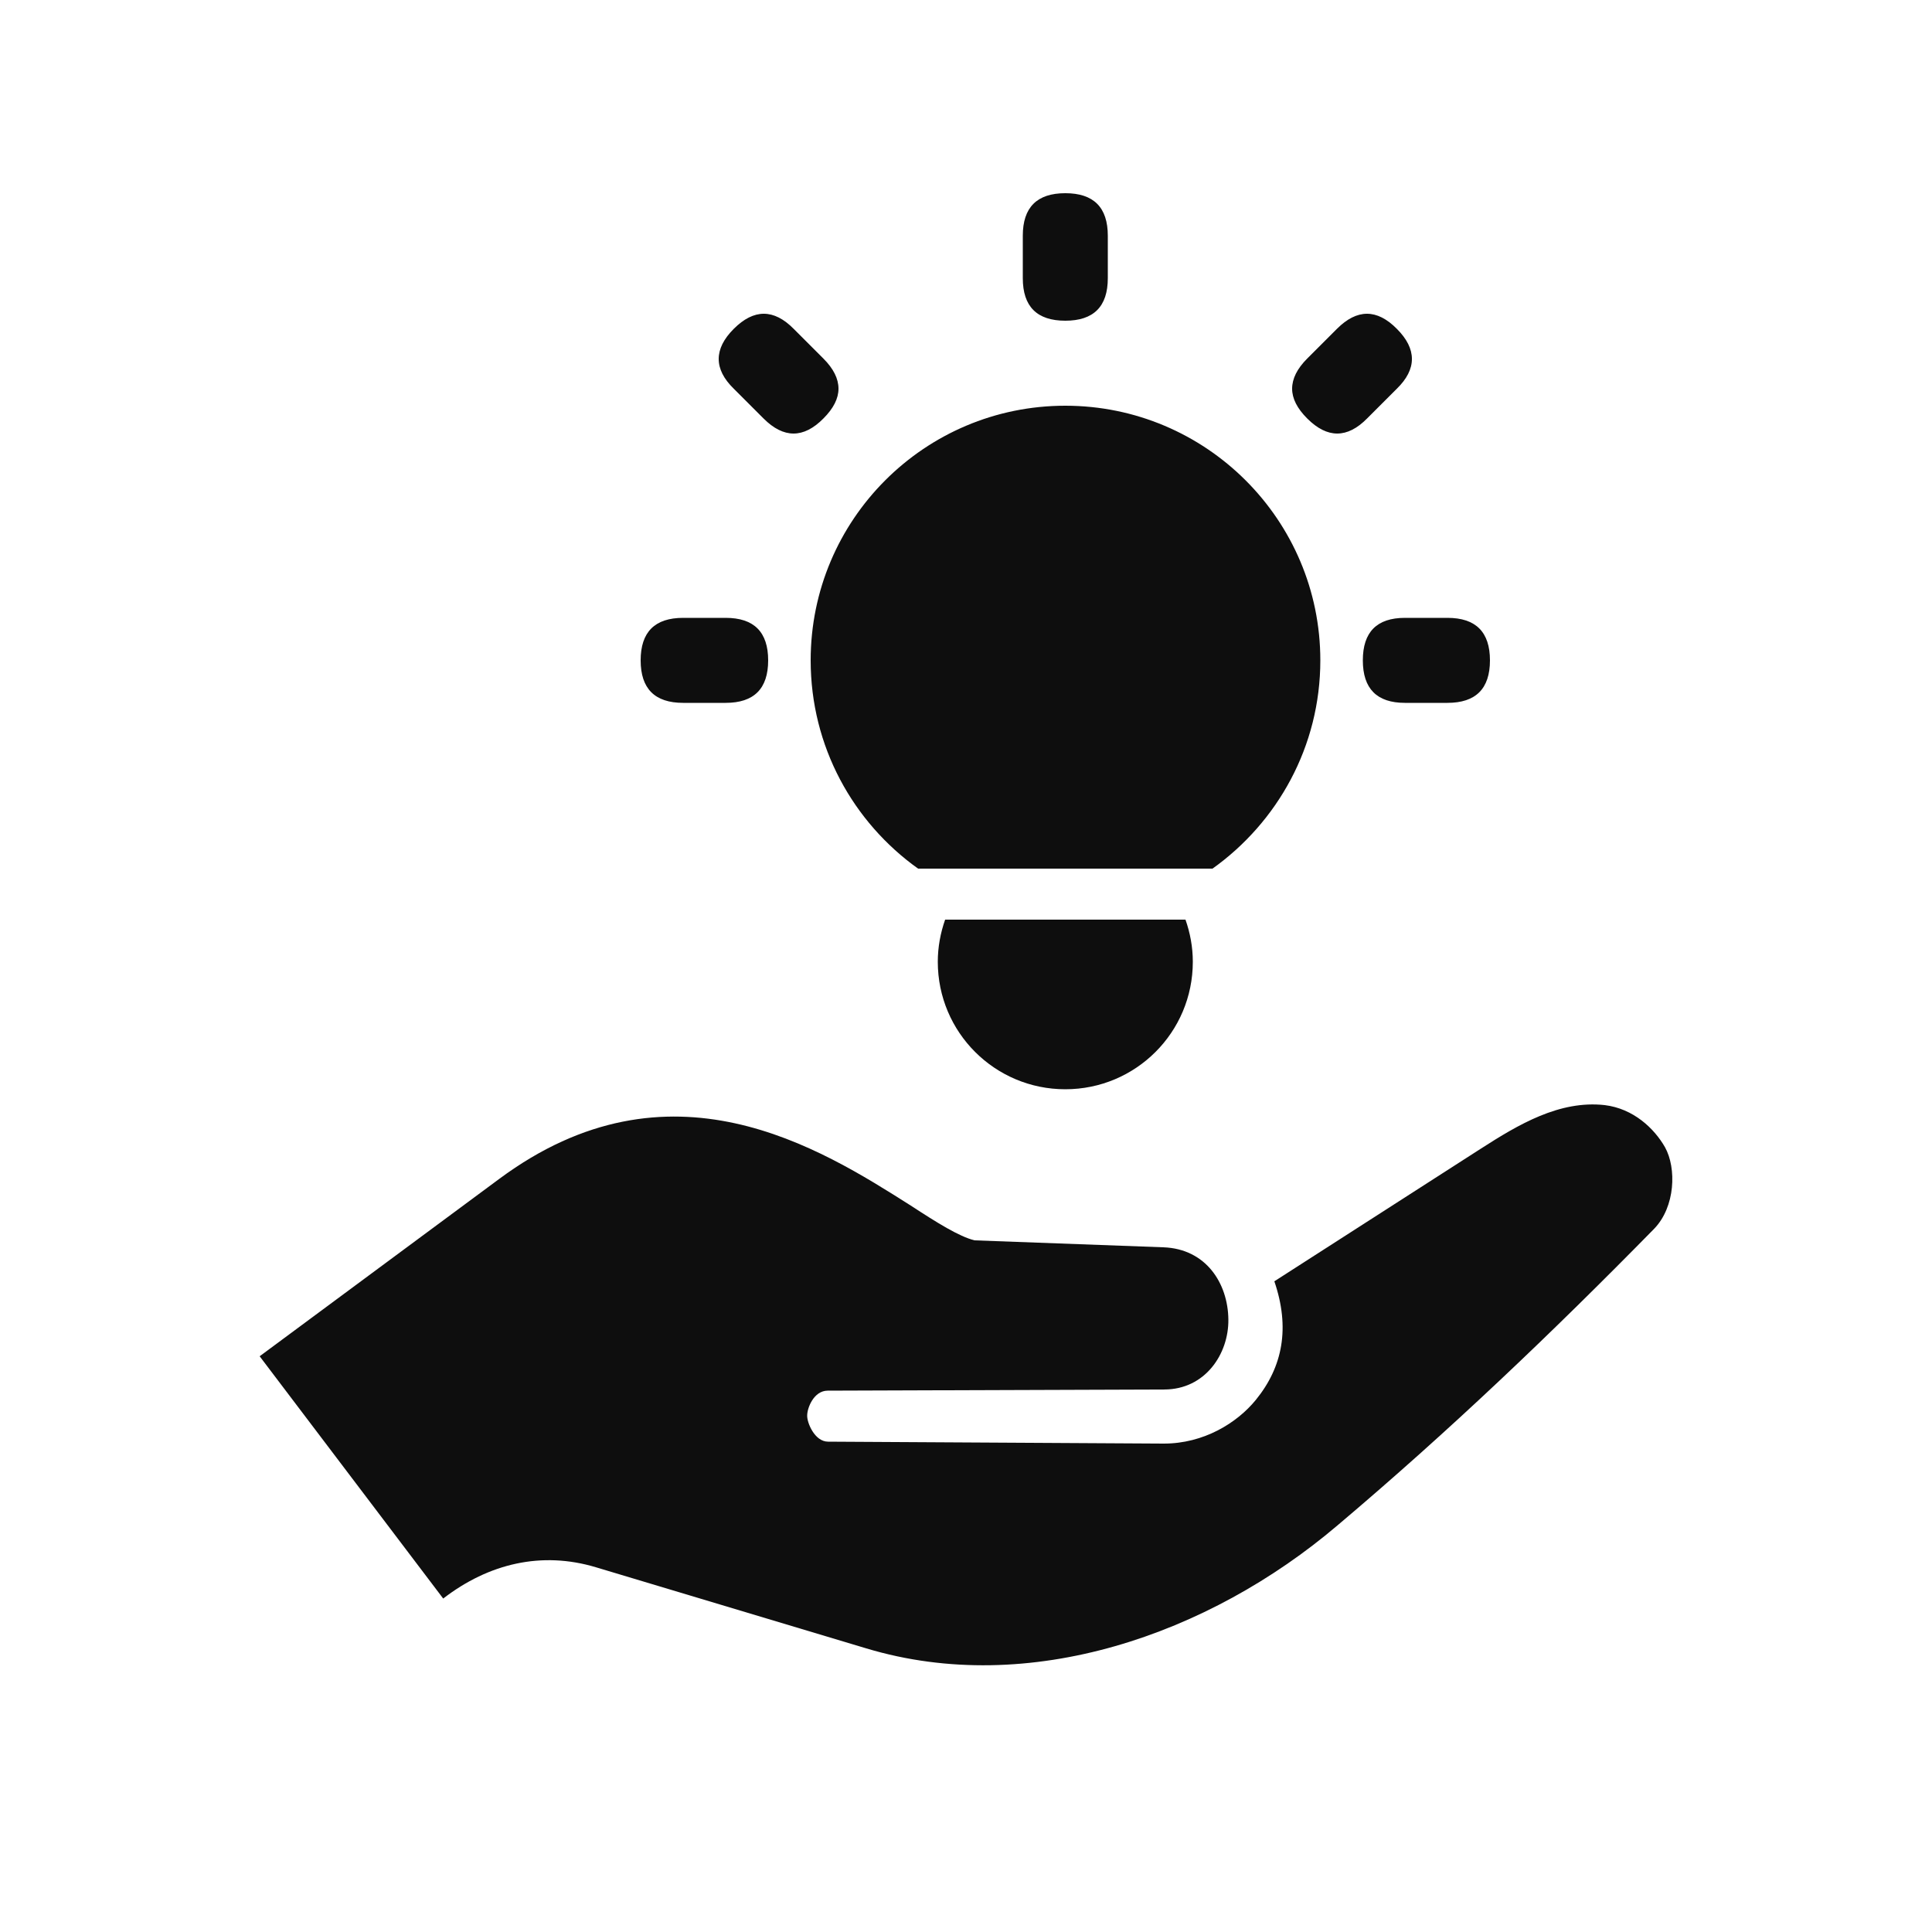
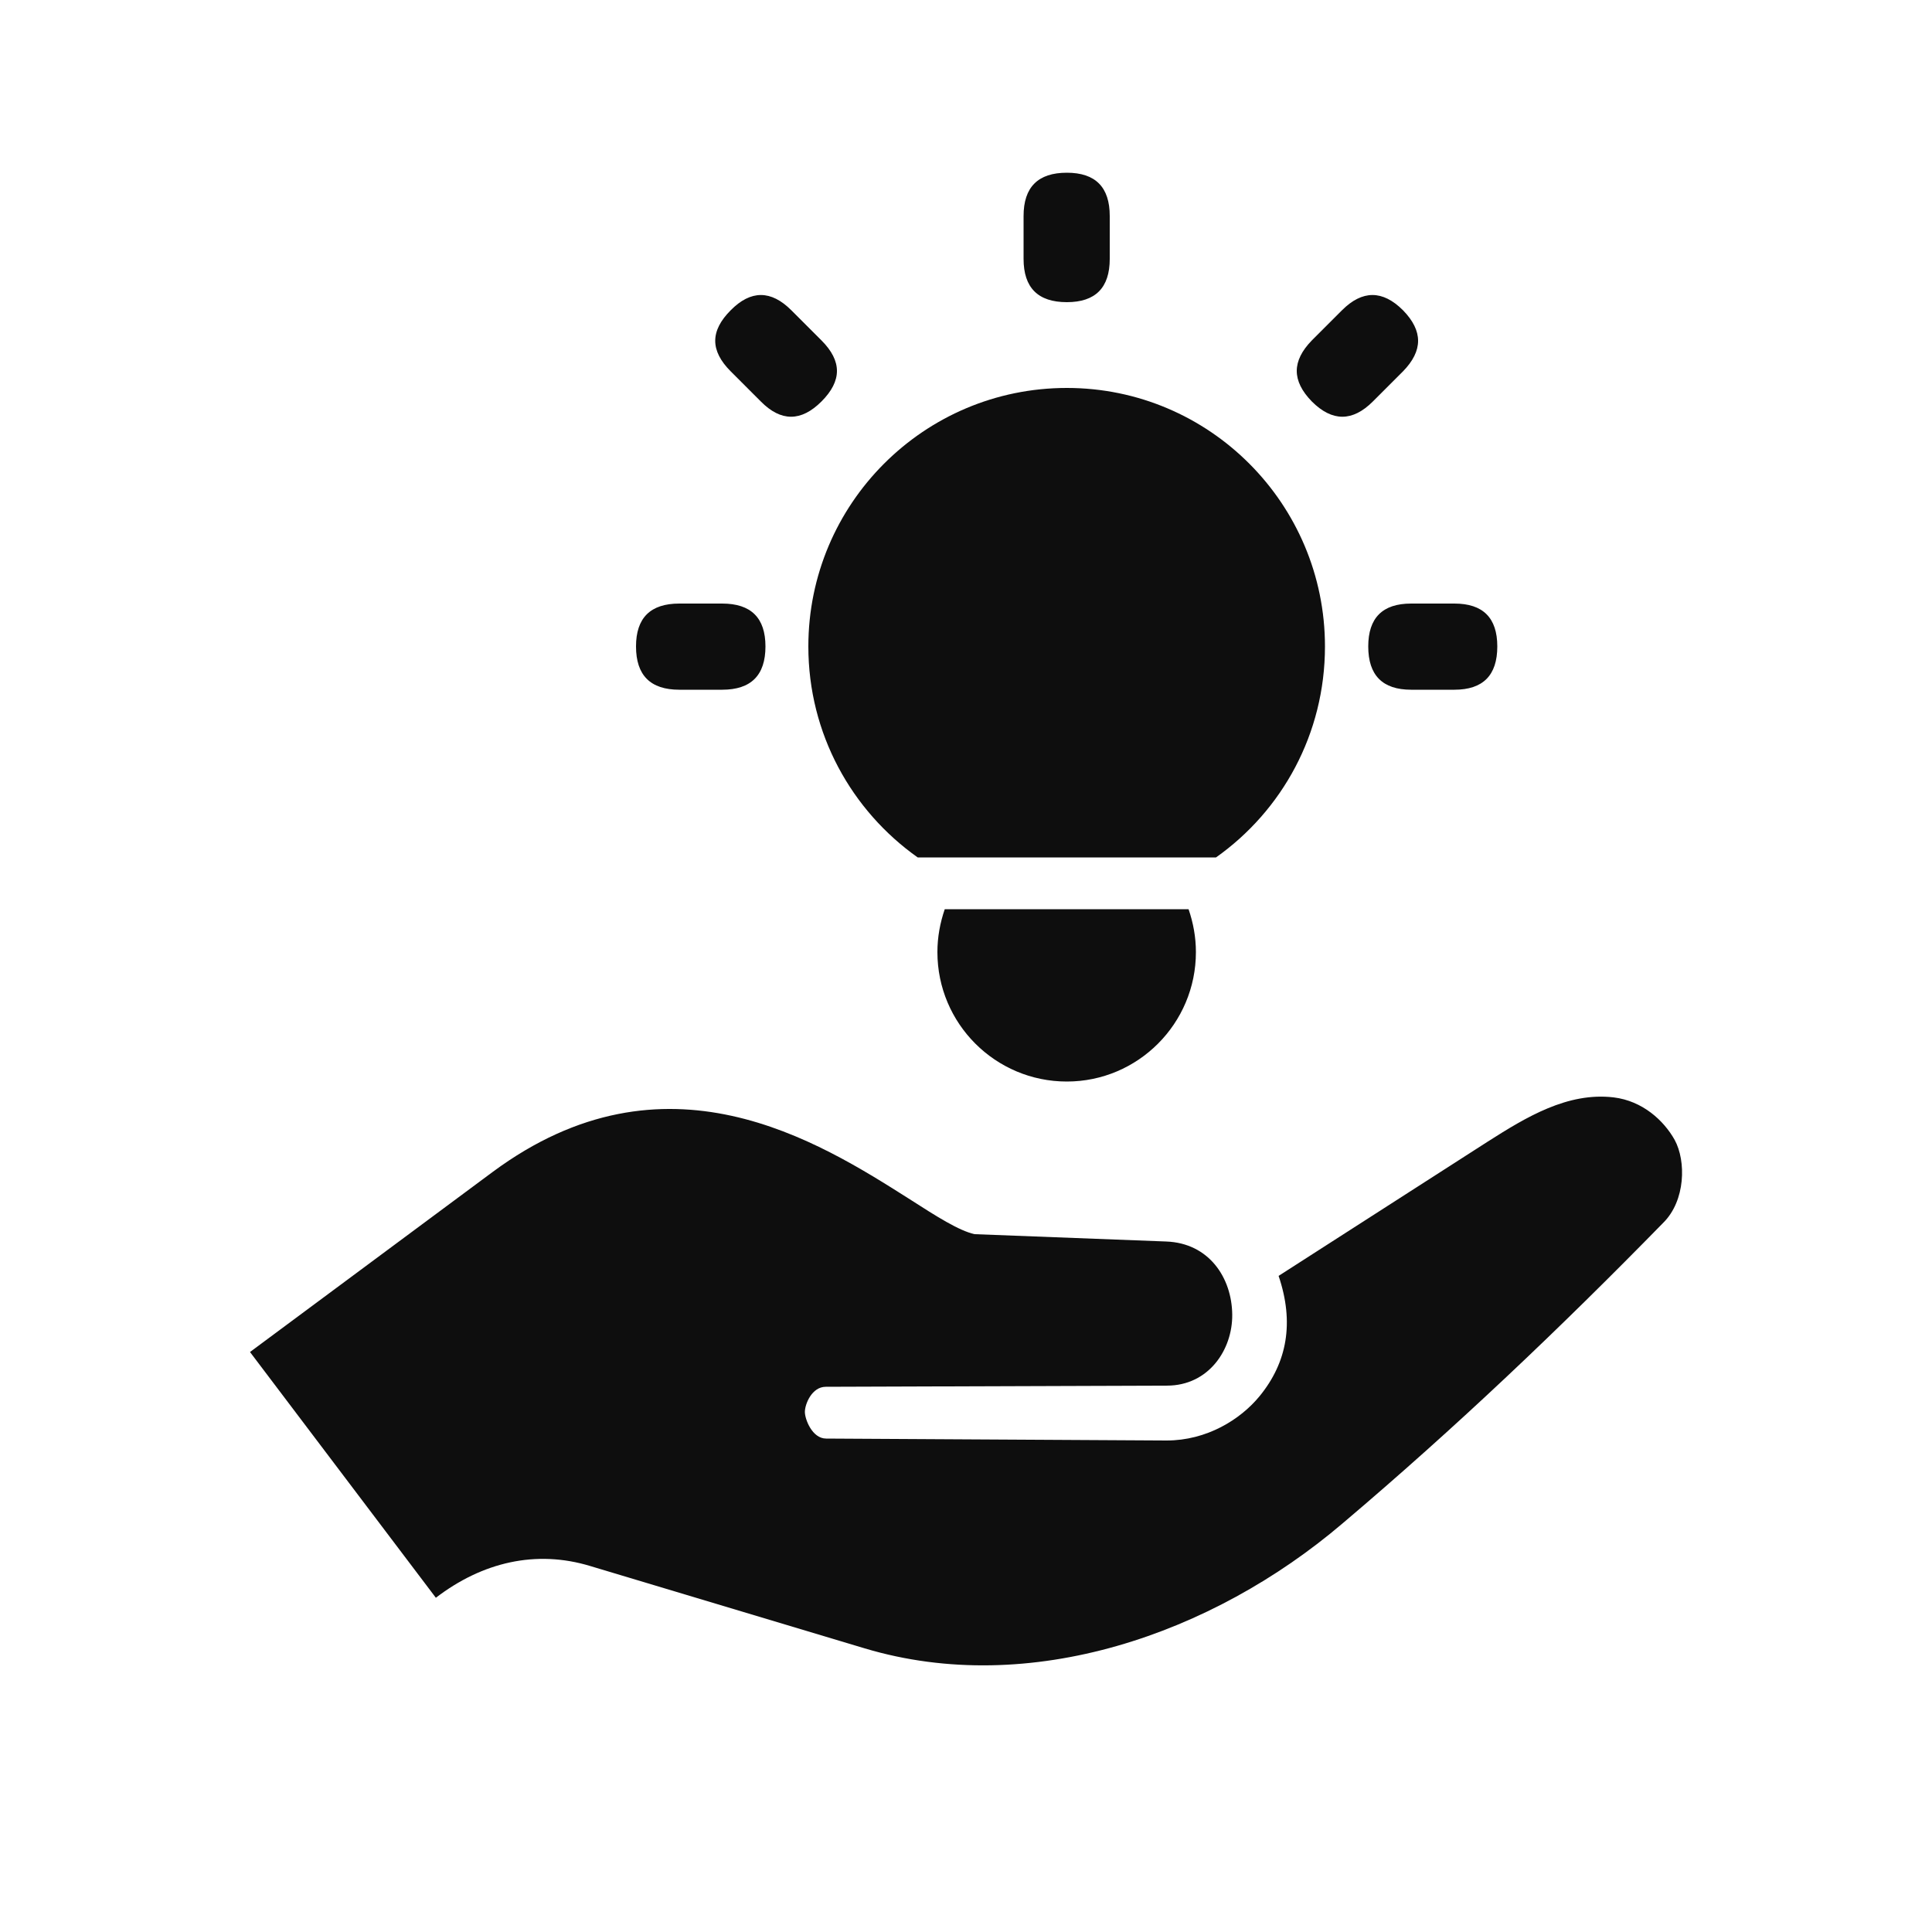
<svg xmlns="http://www.w3.org/2000/svg" width="50" height="50" viewBox="0 0 50 50" fill="none">
-   <path d="M41.53 28.6C42.27 28.69 42.81 29.2 43.09 29.69C43.39 30.23 43.36 31.23 42.81 31.8C40.16 34.5 37.51 37.03 34.61 39.48C31.29 42.3 26.64 43.93 22.42 42.66L15.42 40.56C14.02 40.14 12.65 40.46 11.47 41.37L6.72 35.1L12.92 30.51C17.33 27.24 21.22 29.71 23.57 31.2C24.26 31.65 24.82 32 25.22 32.1L30.11 32.28C31.21 32.32 31.78 33.21 31.79 34.15C31.8 35.04 31.19 35.96 30.13 35.96L21.42 35.99C21.06 35.99 20.89 36.44 20.89 36.63C20.88 36.81 21.08 37.31 21.43 37.31L30.12 37.36C31.15 37.36 32.01 36.83 32.5 36.23C33.2 35.37 33.39 34.36 32.98 33.16L38.32 29.73C39.3 29.1 40.36 28.47 41.53 28.6ZM34.17 17.09C34.17 19.32 33.06 21.28 31.38 22.48H23.76C22.08 21.28 20.98 19.32 20.98 17.09C20.98 13.45 23.93 10.5 27.57 10.5C31.21 10.5 34.17 13.45 34.17 17.09ZM30.87 24.89C30.87 26.72 29.39 28.19 27.57 28.19C25.75 28.19 24.27 26.72 24.27 24.89C24.27 24.51 24.34 24.14 24.46 23.8H30.68C30.8 24.14 30.87 24.51 30.87 24.89ZM28.67 6.1V7.2Q28.67 8.3 27.57 8.3Q26.47 8.3 26.47 7.2V6.1Q26.47 5 27.57 5Q28.67 5 28.67 6.1ZM17.68 15.99H18.78Q19.88 15.99 19.88 17.09Q19.88 18.19 18.78 18.19H17.68Q16.58 18.19 16.58 17.09Q16.58 15.99 17.68 15.99ZM36.36 15.99H37.46Q38.56 15.99 38.56 17.09Q38.56 18.19 37.46 18.19H36.36Q35.27 18.19 35.27 17.09Q35.27 15.99 36.36 15.99ZM20.54 8.51 21.31 9.28Q21.7 9.67 21.7 10.06Q21.7 10.44 21.31 10.83Q20.54 11.61 19.76 10.83L18.99 10.06Q18.6 9.68 18.6 9.29Q18.6 8.9 18.99 8.51Q19.77 7.73 20.54 8.51ZM33.83 9.28 34.6 8.51Q35.38 7.73 36.15 8.51Q36.54 8.9 36.54 9.29Q36.54 9.68 36.15 10.06L35.38 10.83Q34.61 11.61 33.83 10.83Q33.44 10.44 33.44 10.06Q33.44 9.67 33.83 9.28Z" fill="#0E0E0E" />
+   <path d="M41.76 28.4C42.51 28.49 43.06 29 43.34 29.5C43.64 30.05 43.62 31.07 43.05 31.64C40.37 34.38 37.68 36.94 34.74 39.43C31.38 42.29 26.66 43.94 22.38 42.66L15.28 40.53C13.87 40.1 12.48 40.43 11.28 41.35L6.47 34.99L12.75 30.33C17.22 27.02 21.17 29.53 23.55 31.04C24.25 31.49 24.82 31.85 25.22 31.94L30.18 32.13C31.29 32.17 31.88 33.07 31.89 34.02C31.9 34.93 31.28 35.86 30.2 35.86L21.37 35.89C21.01 35.89 20.83 36.34 20.83 36.54C20.83 36.73 21.02 37.23 21.38 37.23L30.19 37.28C31.23 37.28 32.1 36.74 32.6 36.13C33.31 35.26 33.5 34.23 33.09 33.02L38.51 29.54C39.5 28.91 40.57 28.26 41.76 28.4ZM34.29 16.73C34.29 18.99 33.18 20.98 31.47 22.19H23.75C22.04 20.98 20.92 18.99 20.92 16.73C20.92 13.04 23.91 10.04 27.61 10.04C31.3 10.04 34.29 13.04 34.29 16.73ZM30.95 24.64C30.95 26.49 29.45 27.99 27.61 27.99C25.76 27.99 24.26 26.49 24.26 24.64C24.26 24.25 24.33 23.88 24.45 23.53H30.76C30.88 23.88 30.95 24.25 30.95 24.64ZM28.72 5.59V6.7Q28.72 7.82 27.61 7.82Q26.49 7.82 26.49 6.7V5.59Q26.49 4.47 27.61 4.47Q28.72 4.47 28.72 5.59ZM17.58 15.62H18.69Q19.81 15.62 19.81 16.73Q19.81 17.85 18.69 17.85H17.58Q16.46 17.85 16.46 16.73Q16.46 15.62 17.58 15.62ZM36.52 15.62H37.64Q38.75 15.62 38.75 16.73Q38.75 17.85 37.64 17.85H36.52Q35.41 17.85 35.41 16.73Q35.41 15.62 36.52 15.62ZM20.48 8.03 21.26 8.81Q21.66 9.21 21.66 9.6Q21.66 9.99 21.26 10.39Q20.47 11.18 19.69 10.39L18.91 9.61Q18.51 9.21 18.51 8.82Q18.51 8.43 18.91 8.03Q19.69 7.24 20.48 8.03ZM33.95 8.81 34.73 8.03Q35.52 7.24 36.31 8.03Q36.7 8.43 36.7 8.82Q36.7 9.21 36.31 9.61L35.53 10.39Q34.74 11.18 33.95 10.39Q33.56 9.99 33.56 9.6Q33.56 9.21 33.95 8.81Z" fill="#0E0E0E" />
</svg>
